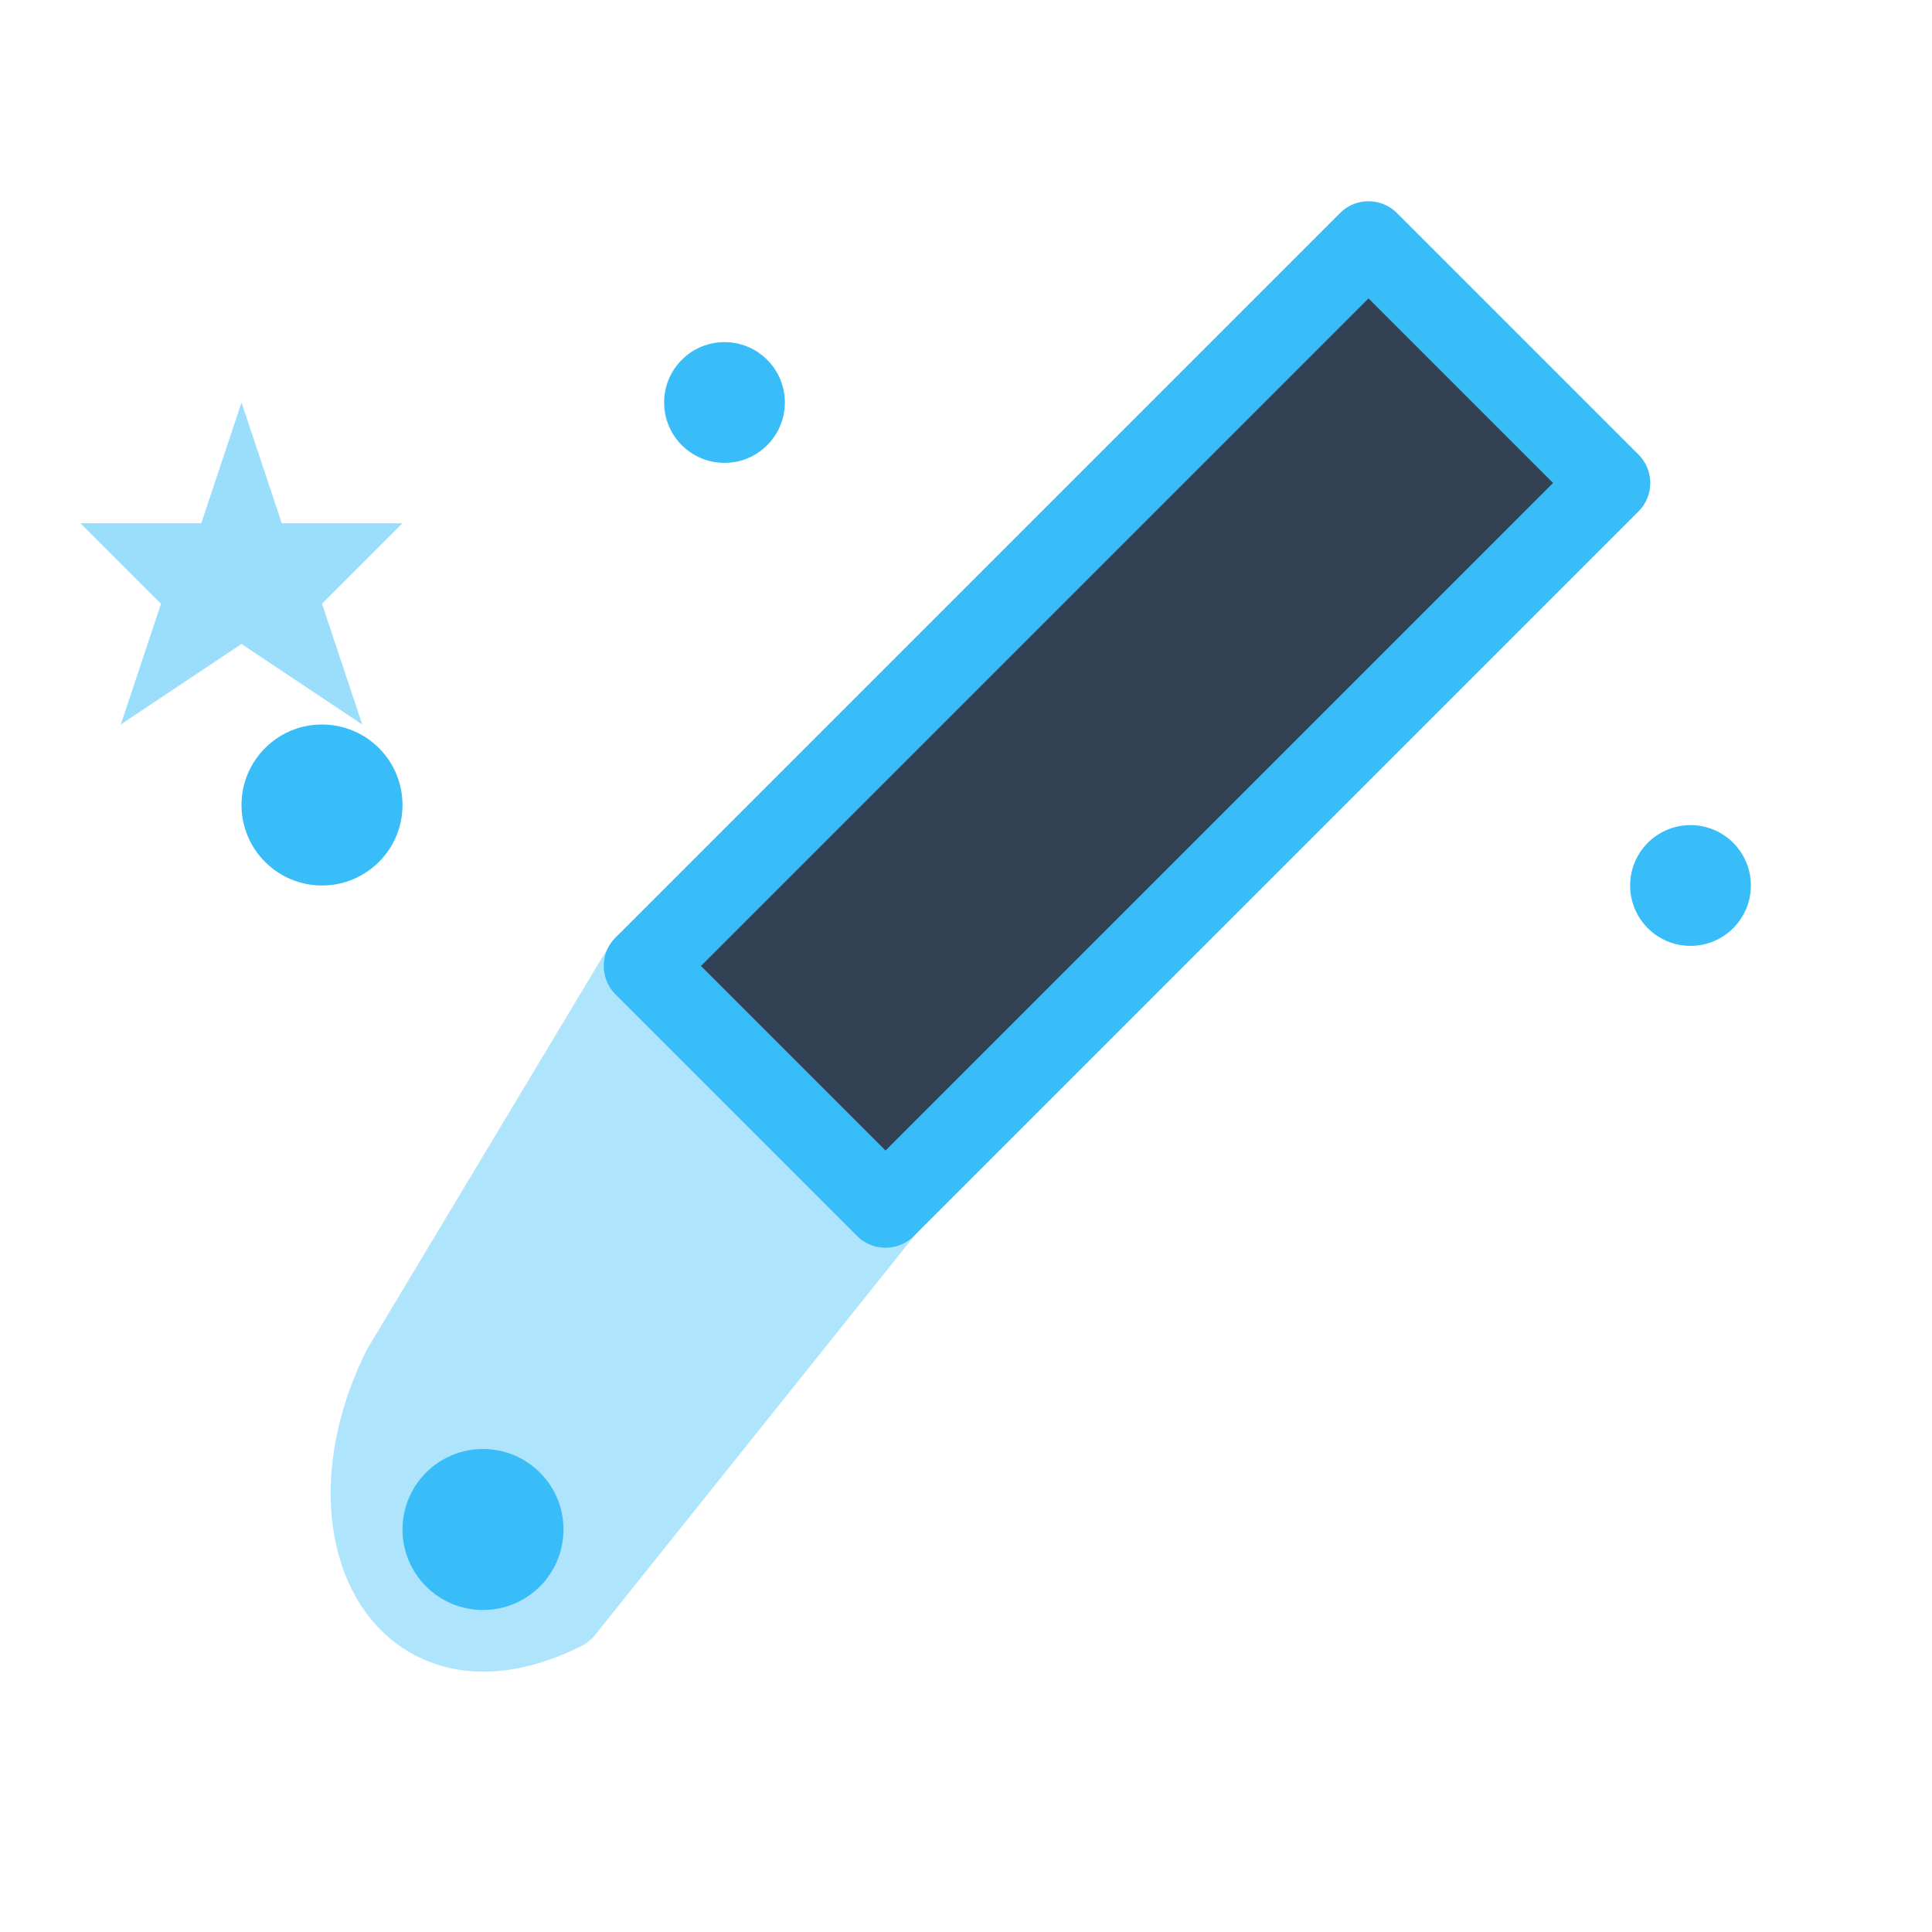
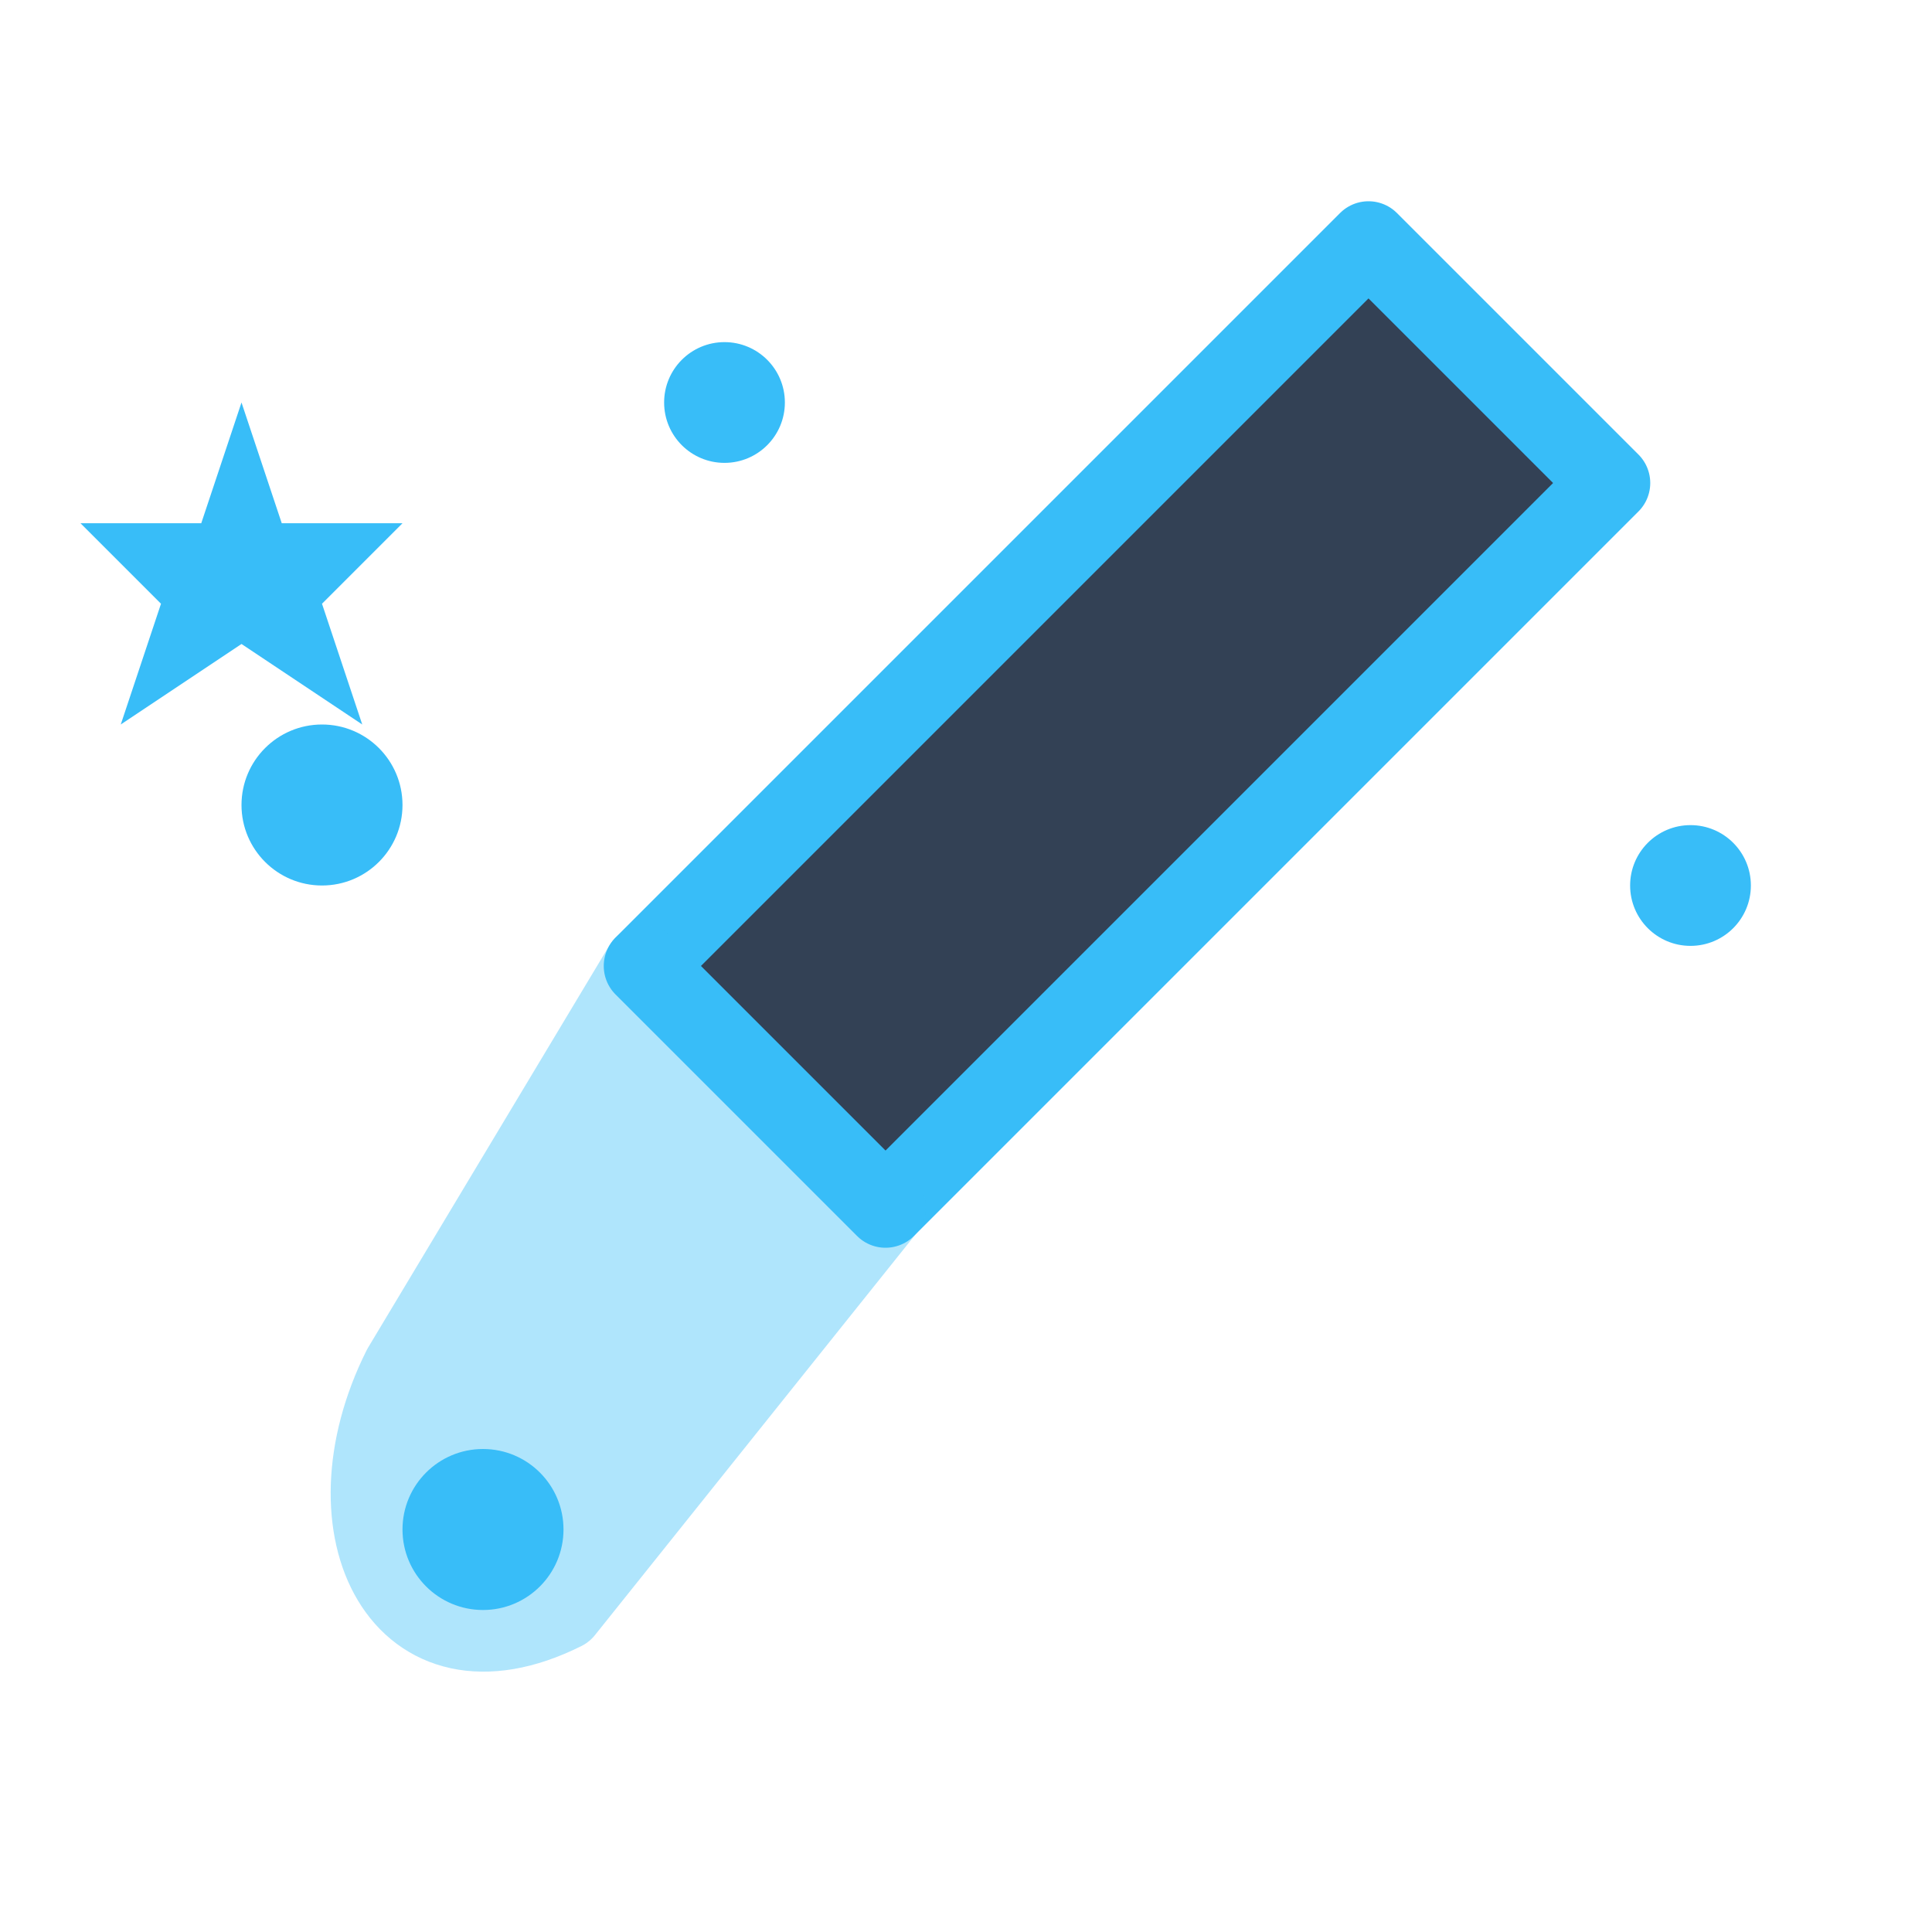
<svg xmlns="http://www.w3.org/2000/svg" viewBox="0 0 48 48" fill="none">
  <path d="M34,6 L40,12 L22,30 L16,24 Z" fill="#334155" stroke="#38bdf8" stroke-width="2" stroke-linejoin="round" />
  <path d="M22,30 L16,24 L10,34 C8,38 10,42 14,40 Z" fill="#38bdf8" opacity="0.4" stroke="#38bdf8" stroke-width="2" stroke-linejoin="round" />
  <circle cx="12" cy="38" r="2" fill="#38bdf8" />
  <circle cx="8" cy="20" r="2" fill="#38bdf8">
-     <animate attributeName="opacity" values="0.2;0.9;0.2" dur="1.5s" repeatCount="indefinite" />
+     <animate attributeName="r" values="1;3;1" dur="1.5s" repeatCount="indefinite" />
  </circle>
  <circle cx="18" cy="10" r="1.5" fill="#38bdf8">
-     <animate attributeName="opacity" values="0.1;0.7;0.1" dur="1.8s" begin="0.4s" repeatCount="indefinite" />
+     <animate attributeName="r" values="0.5;2.5;0.5" dur="1.8s" begin="0.4s" repeatCount="indefinite" />
  </circle>
  <circle cx="42" cy="22" r="1.5" fill="#38bdf8">
-     <animate attributeName="opacity" values="0.2;0.8;0.2" dur="2s" begin="0.8s" repeatCount="indefinite" />
+     <animate attributeName="r" values="0.5;2.5;0.5" dur="2s" begin="0.8s" repeatCount="indefinite" />
  </circle>
-   <path d="M6,10 L7,13 L10,13 L8,15 L9,18 L6,16 L3,18 L4,15 L2,13 L5,13 Z" fill="#38bdf8" opacity="0.5">
-     <animate attributeName="opacity" values="0.3;0.8;0.3" dur="2s" begin="0.2s" repeatCount="indefinite" />
-   </path>
+   <g transform-origin="6 14">
+     <path d="M6,10 L7,13 L10,13 L8,15 L9,18 L6,16 L3,18 L4,15 L2,13 L5,13 Z" fill="#38bdf8" />
+     <animateTransform attributeName="transform" type="scale" values="0.5;1.2;0.5" dur="2s" begin="0.2s" repeatCount="indefinite" />
+   </g>
</svg>
